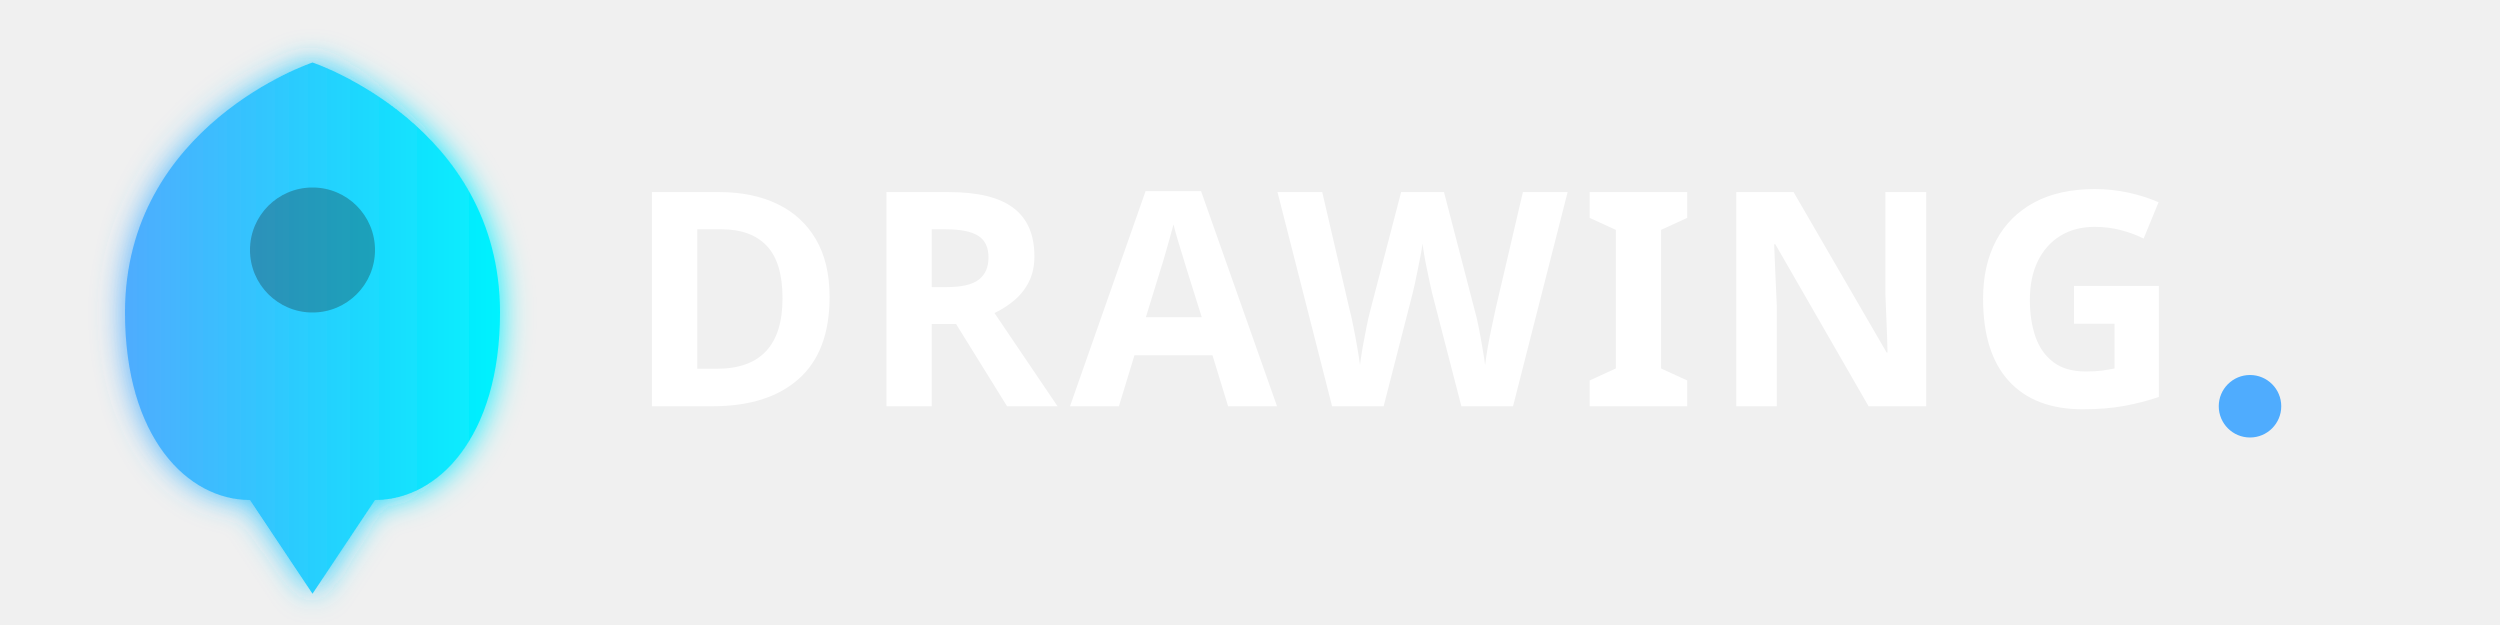
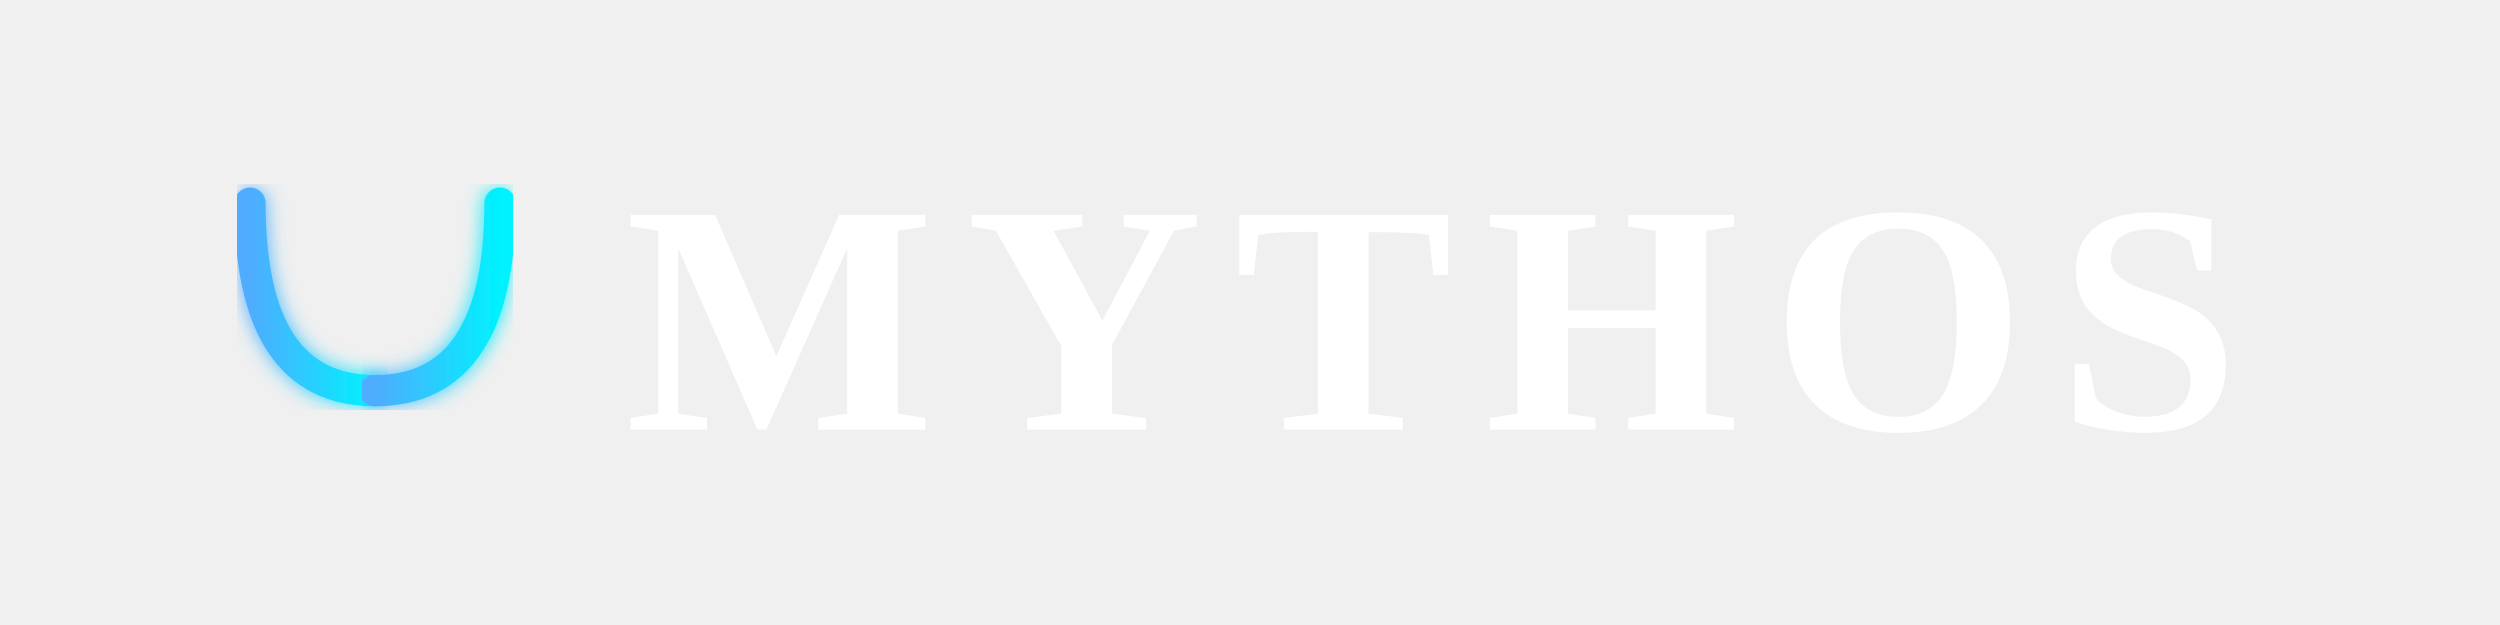
- <svg xmlns="http://www.w3.org/2000/svg" viewBox="0 0 400 100" width="400" height="100">
+ <svg xmlns="http://www.w3.org/2000/svg" viewBox="0 0 320 80" width="320" height="80">
  <defs>
    <linearGradient id="logoGradient" x1="0%" y1="0%" x2="100%" y2="0%">
      <stop offset="0%" style="stop-color:#4facfe;stop-opacity:1" />
      <stop offset="100%" style="stop-color:#00f2fe;stop-opacity:1" />
    </linearGradient>
    <filter id="glow">
-       <feGaussianBlur stdDeviation="2.5" result="coloredBlur" />
+       <feGaussianBlur stdDeviation="1.5" result="coloredBlur" />
      <feMerge>
        <feMergeNode in="coloredBlur" />
        <feMergeNode in="SourceGraphic" />
      </feMerge>
    </filter>
  </defs>
-   <path d="M40,80 C30,80 20,70 20,50 C20,20 50,10 50,10 C50,10 80,20 80,50 C80,70 70,80 60,80 L50,95 L40,80 Z" fill="url(#logoGradient)" filter="url(#glow)" />
-   <circle cx="50" cy="40" r="10" fill="#1a1a1a" opacity="0.3" />
-   <text x="100" y="65" font-family="'Segoe UI', sans-serif" font-weight="700" font-size="48" fill="#ffffff" letter-spacing="2">
-     DRAWING
+   <g transform="translate(20, 10) scale(0.8)">
+     <path d="M35,10 L35,70" stroke="url(#logoGradient)" stroke-width="5" stroke-linecap="round" filter="url(#glow)" />
+     <path d="M15,20 Q15,50 35,50" stroke="url(#logoGradient)" stroke-width="5" stroke-linecap="round" fill="none" filter="url(#glow)" />
+     <path d="M55,20 Q55,50 35,50" stroke="url(#logoGradient)" stroke-width="5" stroke-linecap="round" fill="none" filter="url(#glow)" />
+   </g>
+   <text x="80" y="55" font-family="'Cinzel', 'Times New Roman', serif" font-weight="700" font-size="42" fill="#ffffff" letter-spacing="4">
+     MYTHOS
  </text>
-   <circle cx="360" cy="65" r="5" fill="#4facfe" />
</svg>
